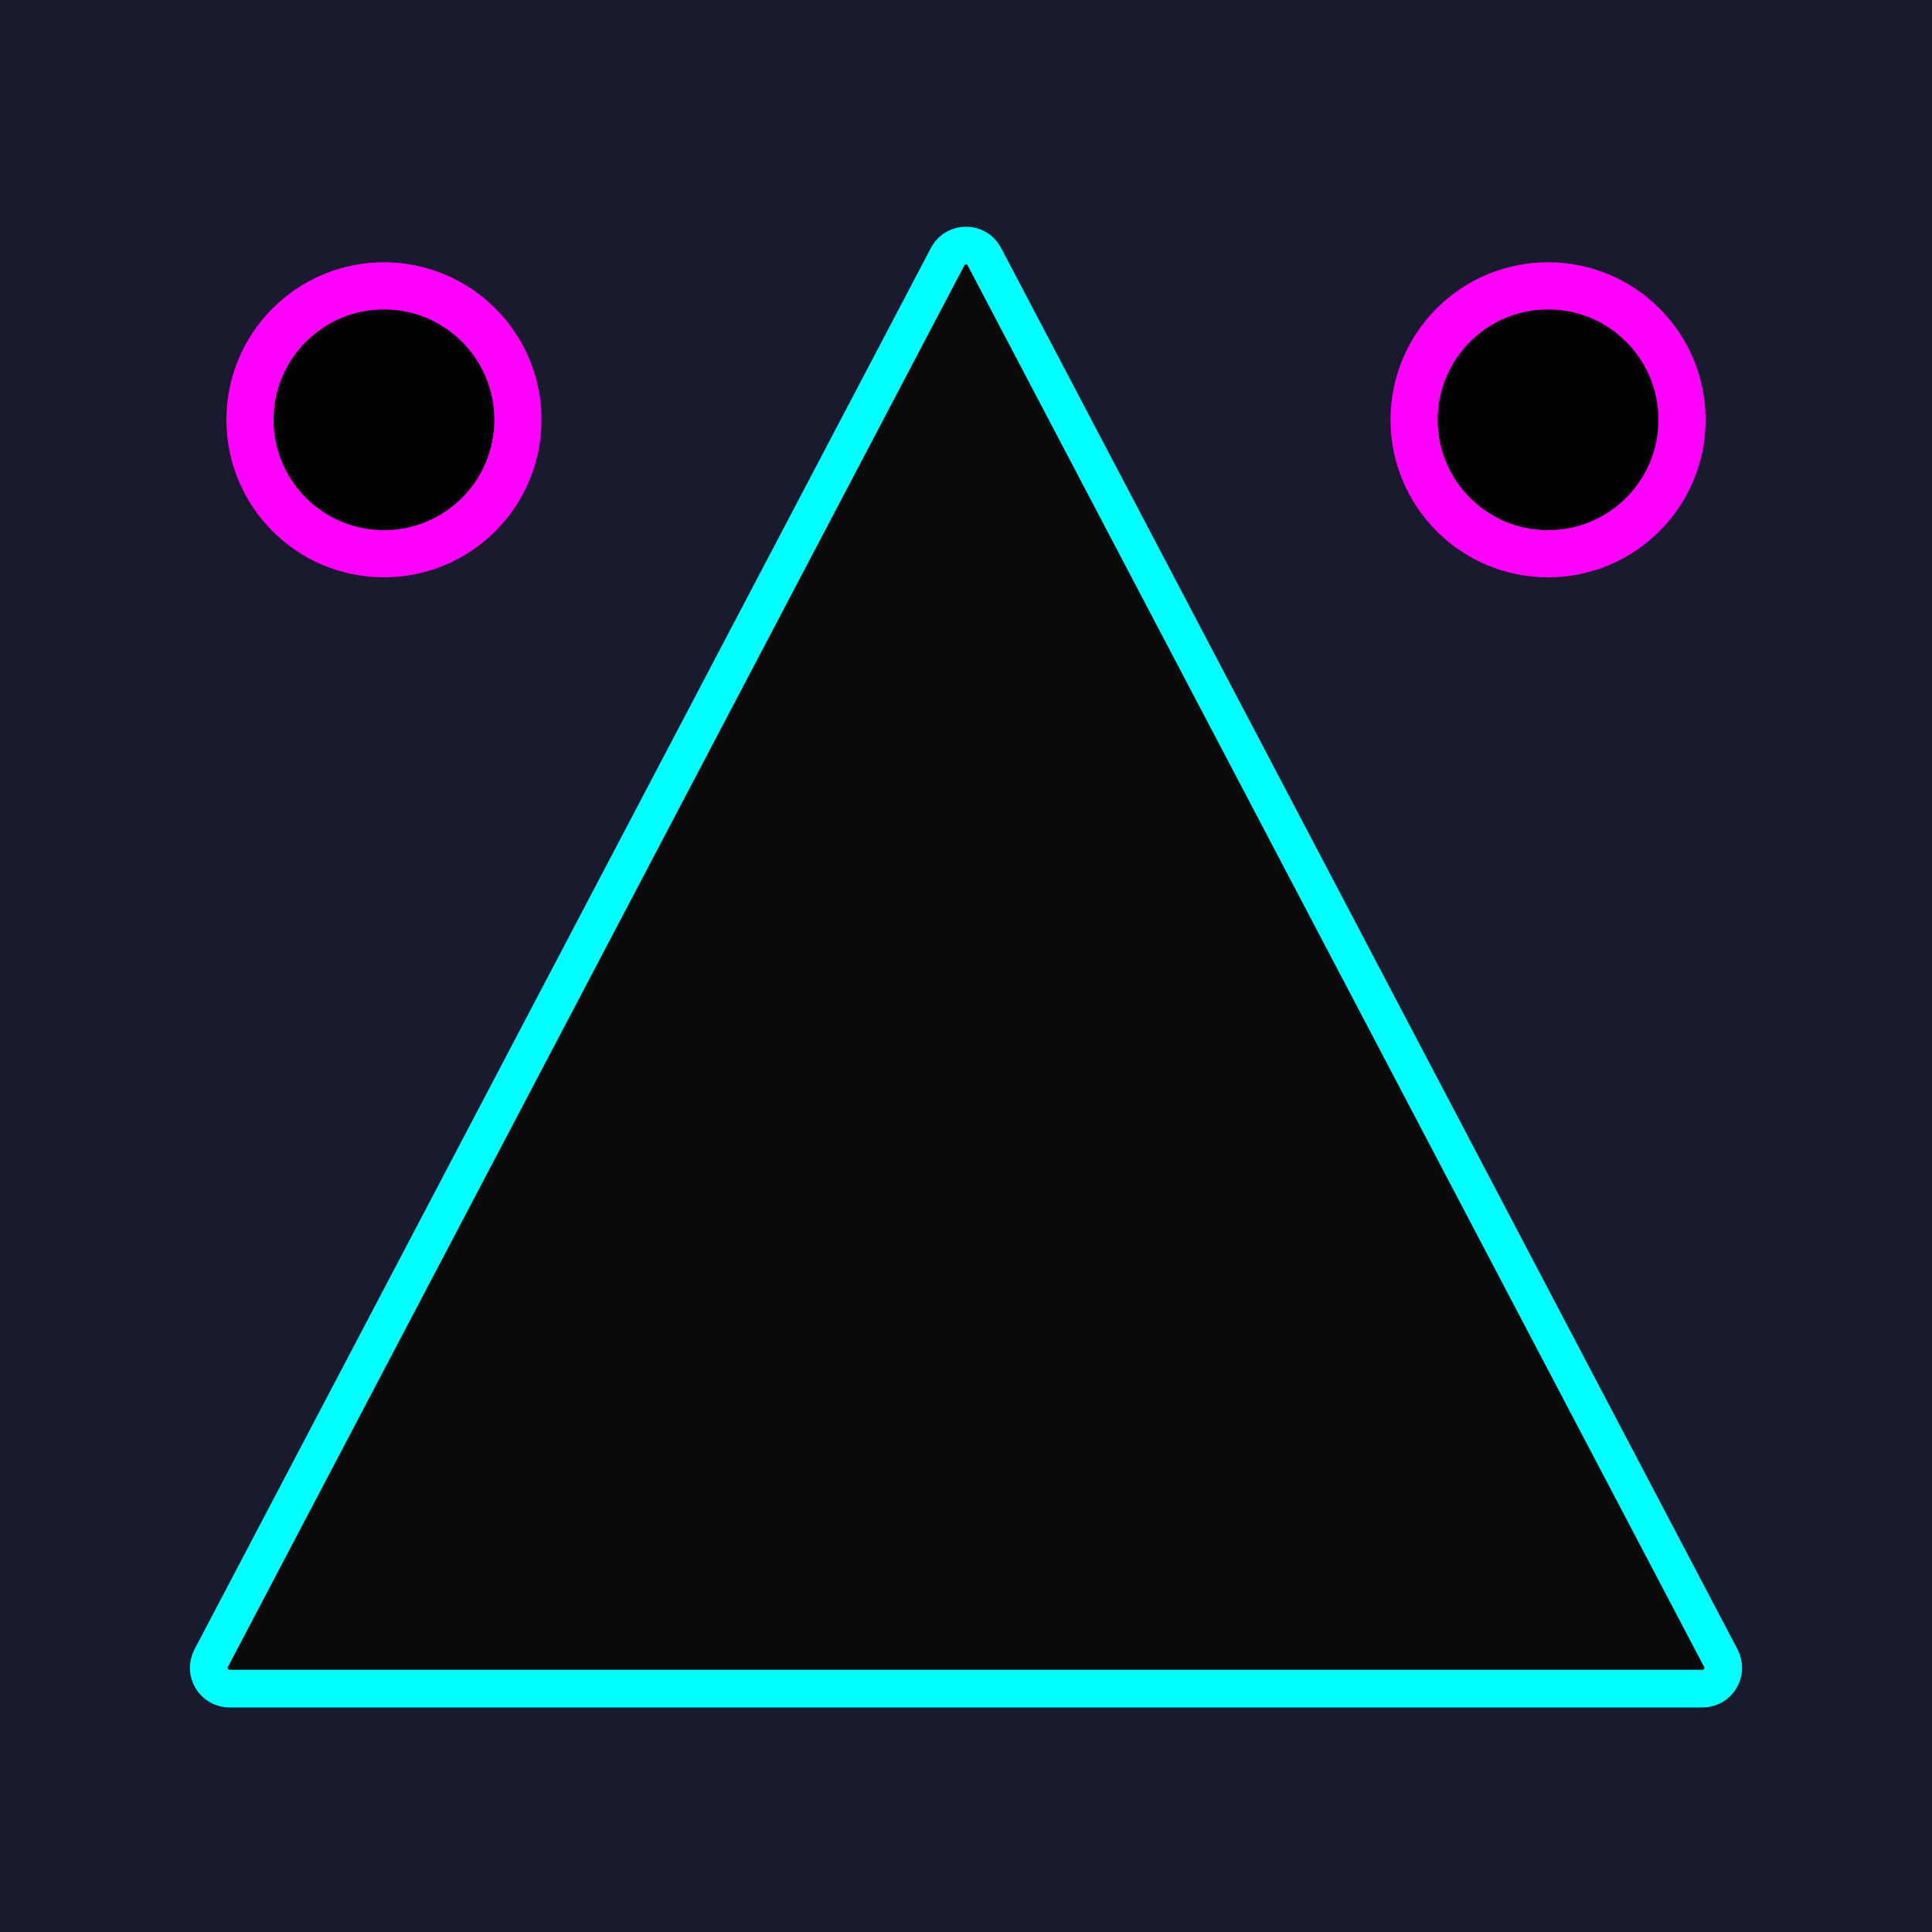
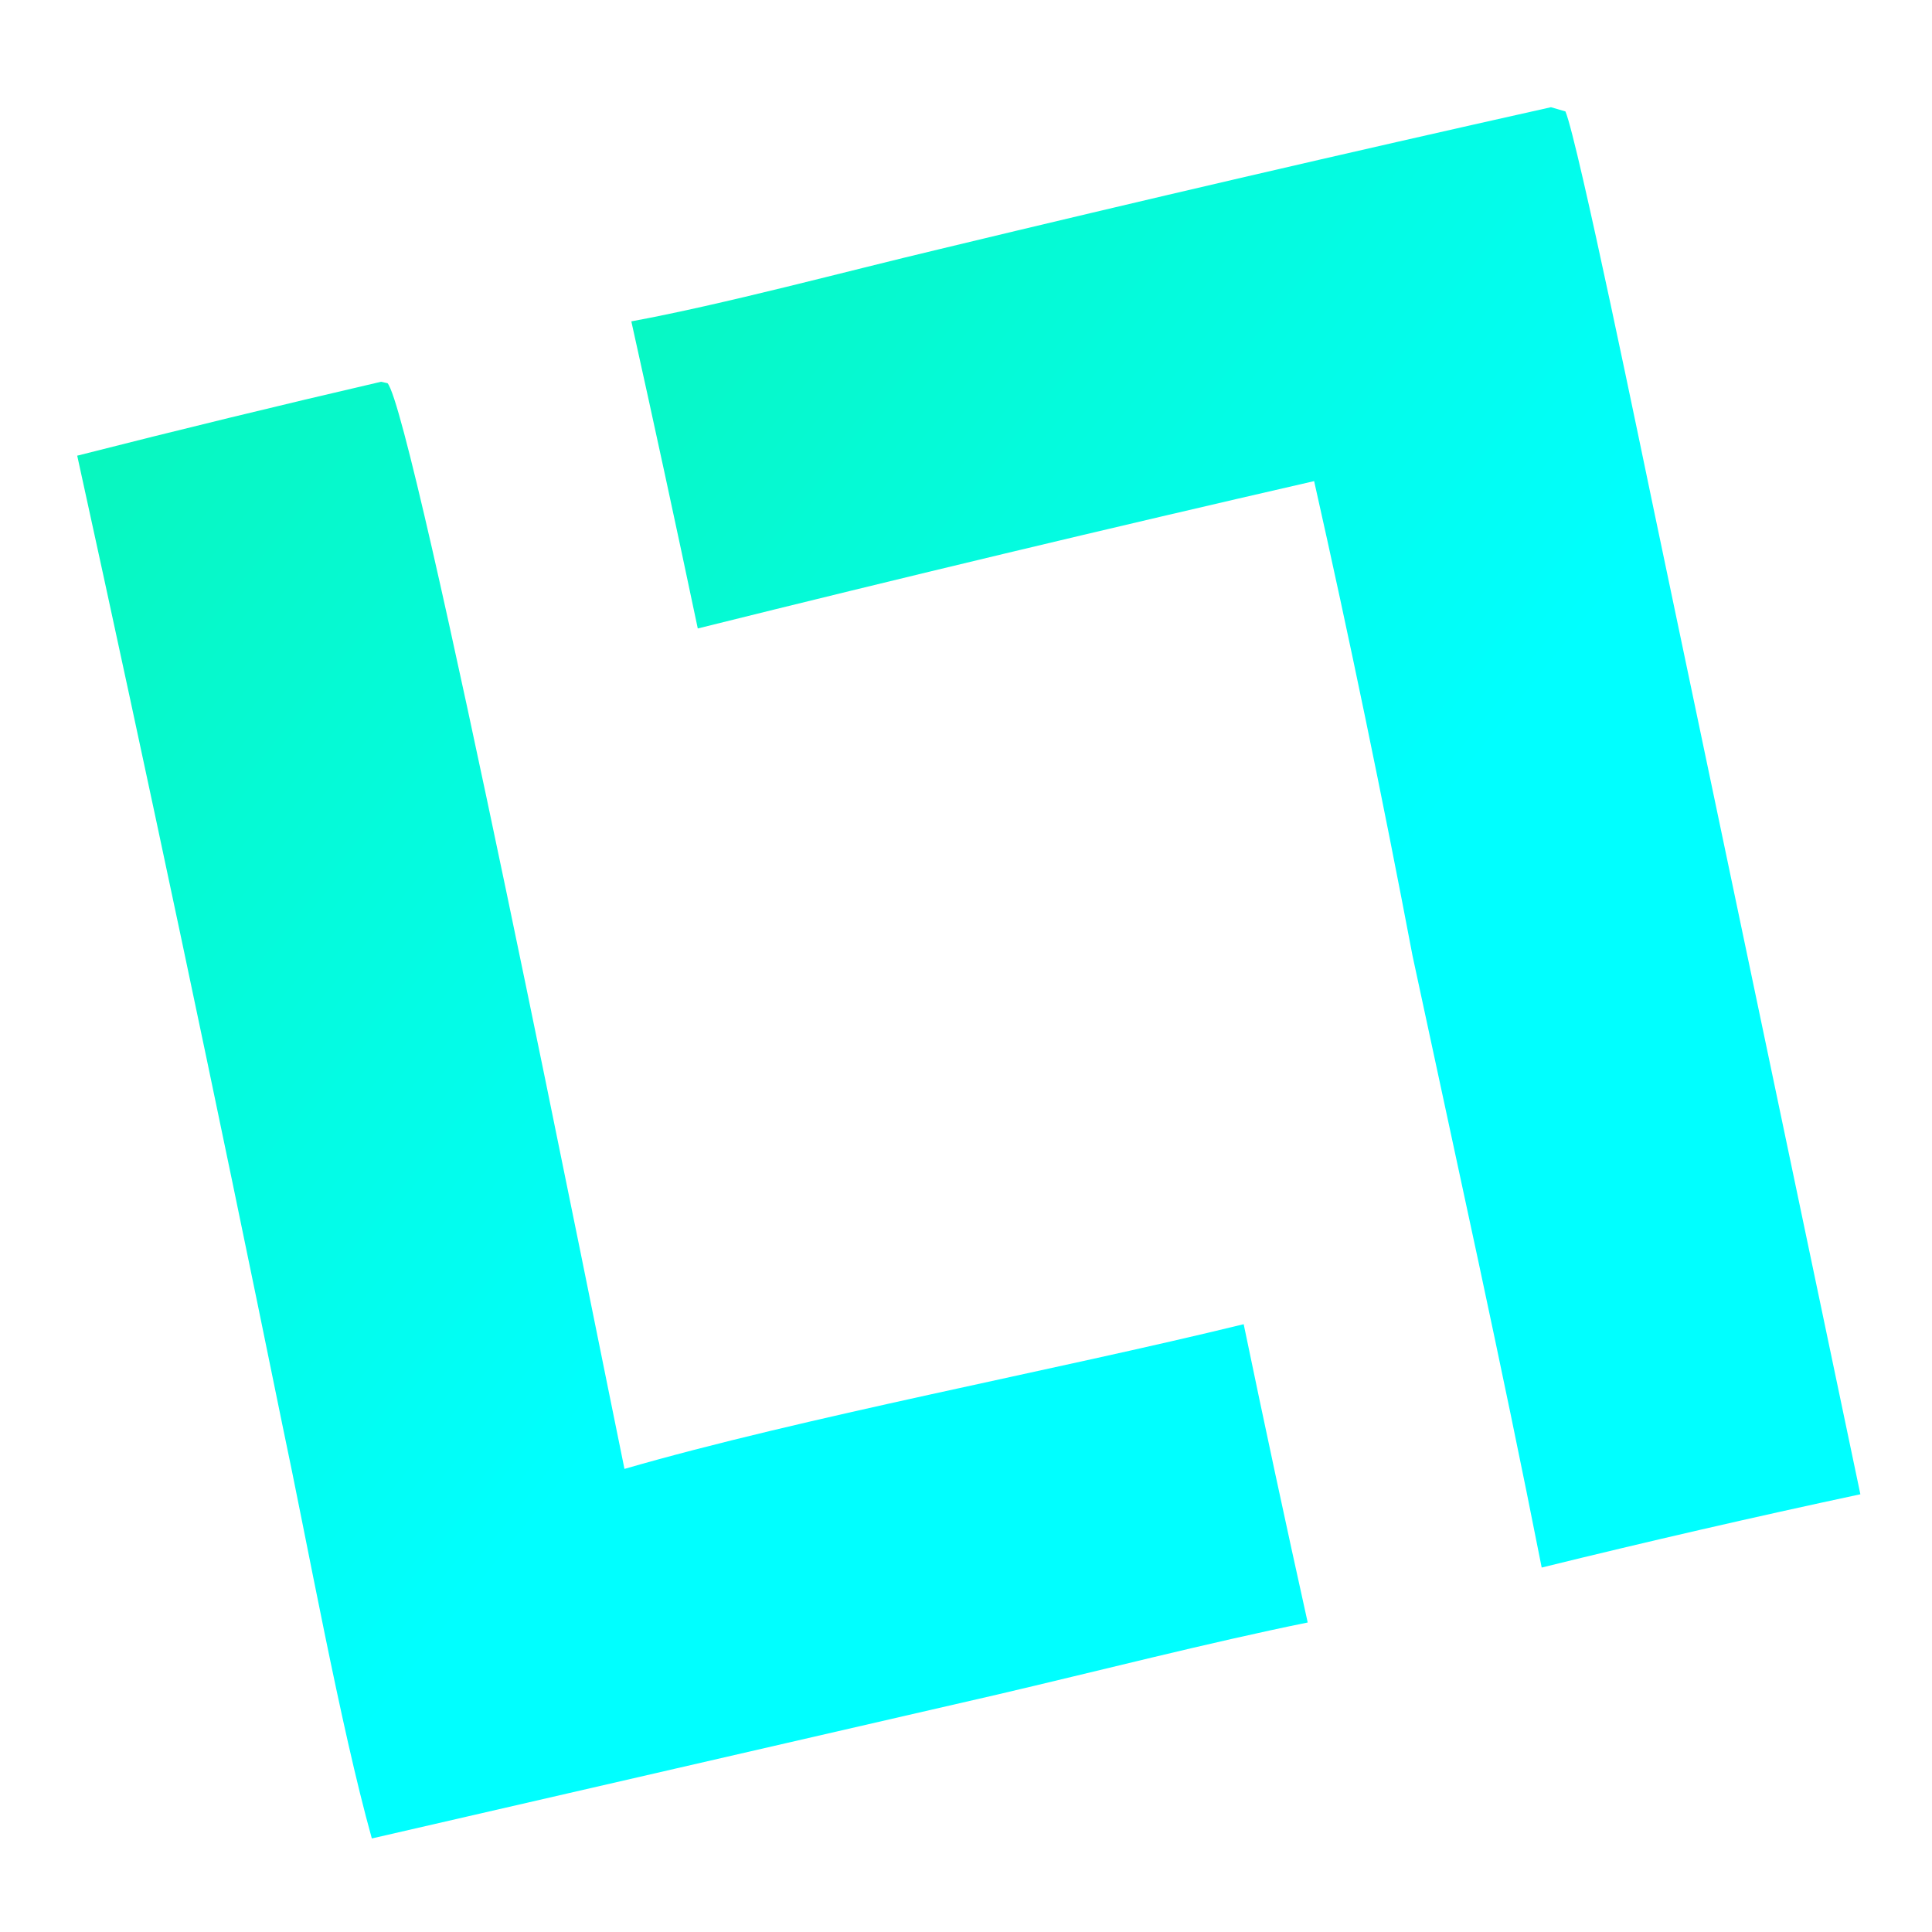
<svg xmlns="http://www.w3.org/2000/svg" width="1024" height="1024" viewBox="0 0 1024 1024" fill="none">
-   <rect width="1024" height="1024" fill="#1A1A2E" />
-   <path d="M502.461 135.671C506.666 128.31 517.334 128.309 521.539 135.671L521.737 136.033L912.082 878.883C915.931 886.207 910.62 895 902.345 895H121.655C113.38 895 108.069 886.207 111.918 878.883L502.263 136.033L502.461 135.671Z" fill="#0A0A0A" stroke="#00FFFF" stroke-width="20" />
-   <circle cx="203.5" cy="222.5" r="71" fill="black" stroke="#FF00FF" stroke-width="25" />
-   <circle cx="820.5" cy="222.5" r="71" fill="black" stroke="#FF00FF" stroke-width="25" />
+   <path d="M822.04 56.828L829.717 59.064C836.316 74.791 871.239 245.084 877.118 272.936L986.036 791.992C929.537 804.072 873.232 817.021 817.13 830.836C796.056 723.721 771.558 613.495 748.67 506.57C732.7 422.427 715.313 338.558 696.515 255.002C587.382 280.032 478.489 306.065 369.838 333.102C358.4 278.78 346.662 224.522 334.617 170.328C383.27 161.389 448.619 143.773 497.804 132.1C605.674 106.117 713.757 81.023 822.04 56.828Z" fill="url(#paint0_linear_2439_2)" />
+   <path d="M201.965 202.344L205.404 203.109C219.154 218.692 317.677 714.234 330.979 778.55C425.124 751.274 559.127 726.324 659.181 701.851C670.123 754.633 681.433 807.336 693.11 859.954C640.402 870.673 581.265 885.853 528.378 898.201L197.081 974.423C180.355 914.515 162.898 817.607 149.581 754.817C114.628 583.452 78.408 412.349 40.926 241.52C94.463 227.89 148.145 214.826 201.965 202.344Z" fill="url(#paint1_linear_2439_2)" />
+   <defs>
+     <linearGradient id="paint0_linear_2439_2" x1="350.086" y1="92.569" x2="767.496" y2="424.883" gradientUnits="userSpaceOnUse">
+       <stop stop-color="#08F7BF" />
+       <stop offset="1" stop-color="#00FFFF" />
+     </linearGradient>
+     <linearGradient id="paint1_linear_2439_2" x1="56.412" y1="237.996" x2="473.123" y2="570.971" gradientUnits="userSpaceOnUse">
+       <stop stop-color="#08F7BF" />
+       <stop offset="1" stop-color="#00FFFF" />
+     </linearGradient>
+   </defs>
</svg>
